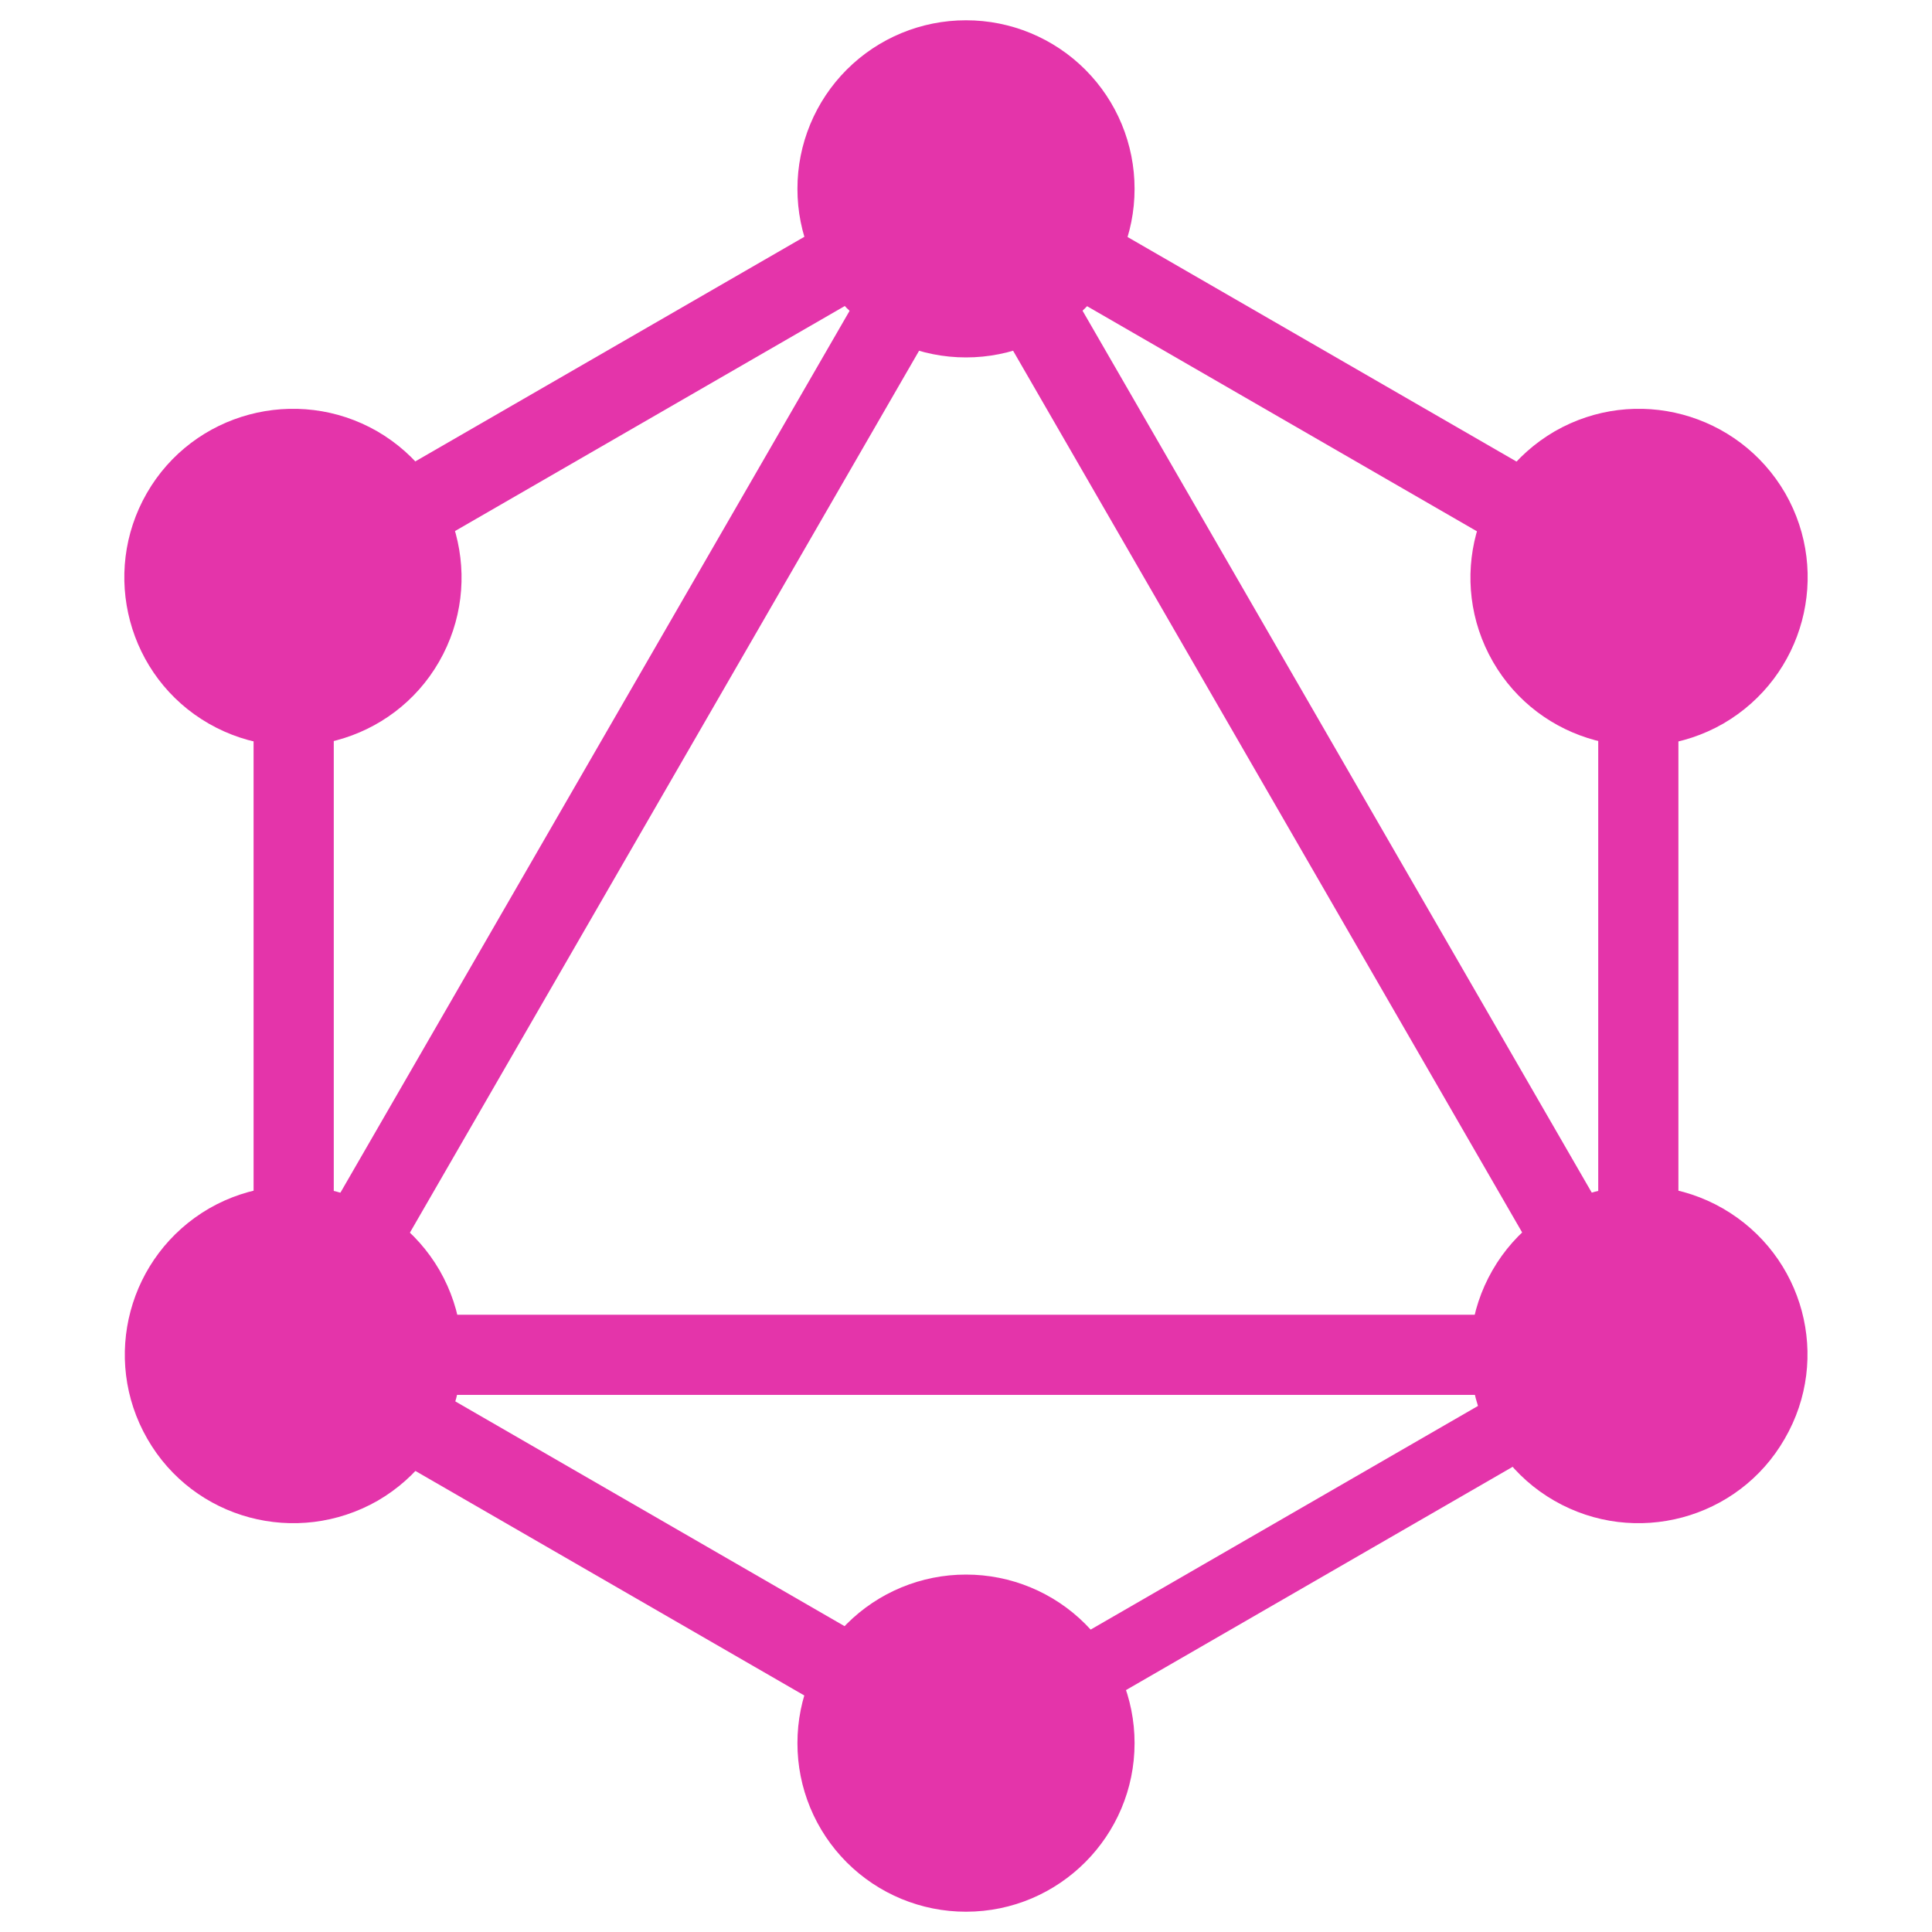
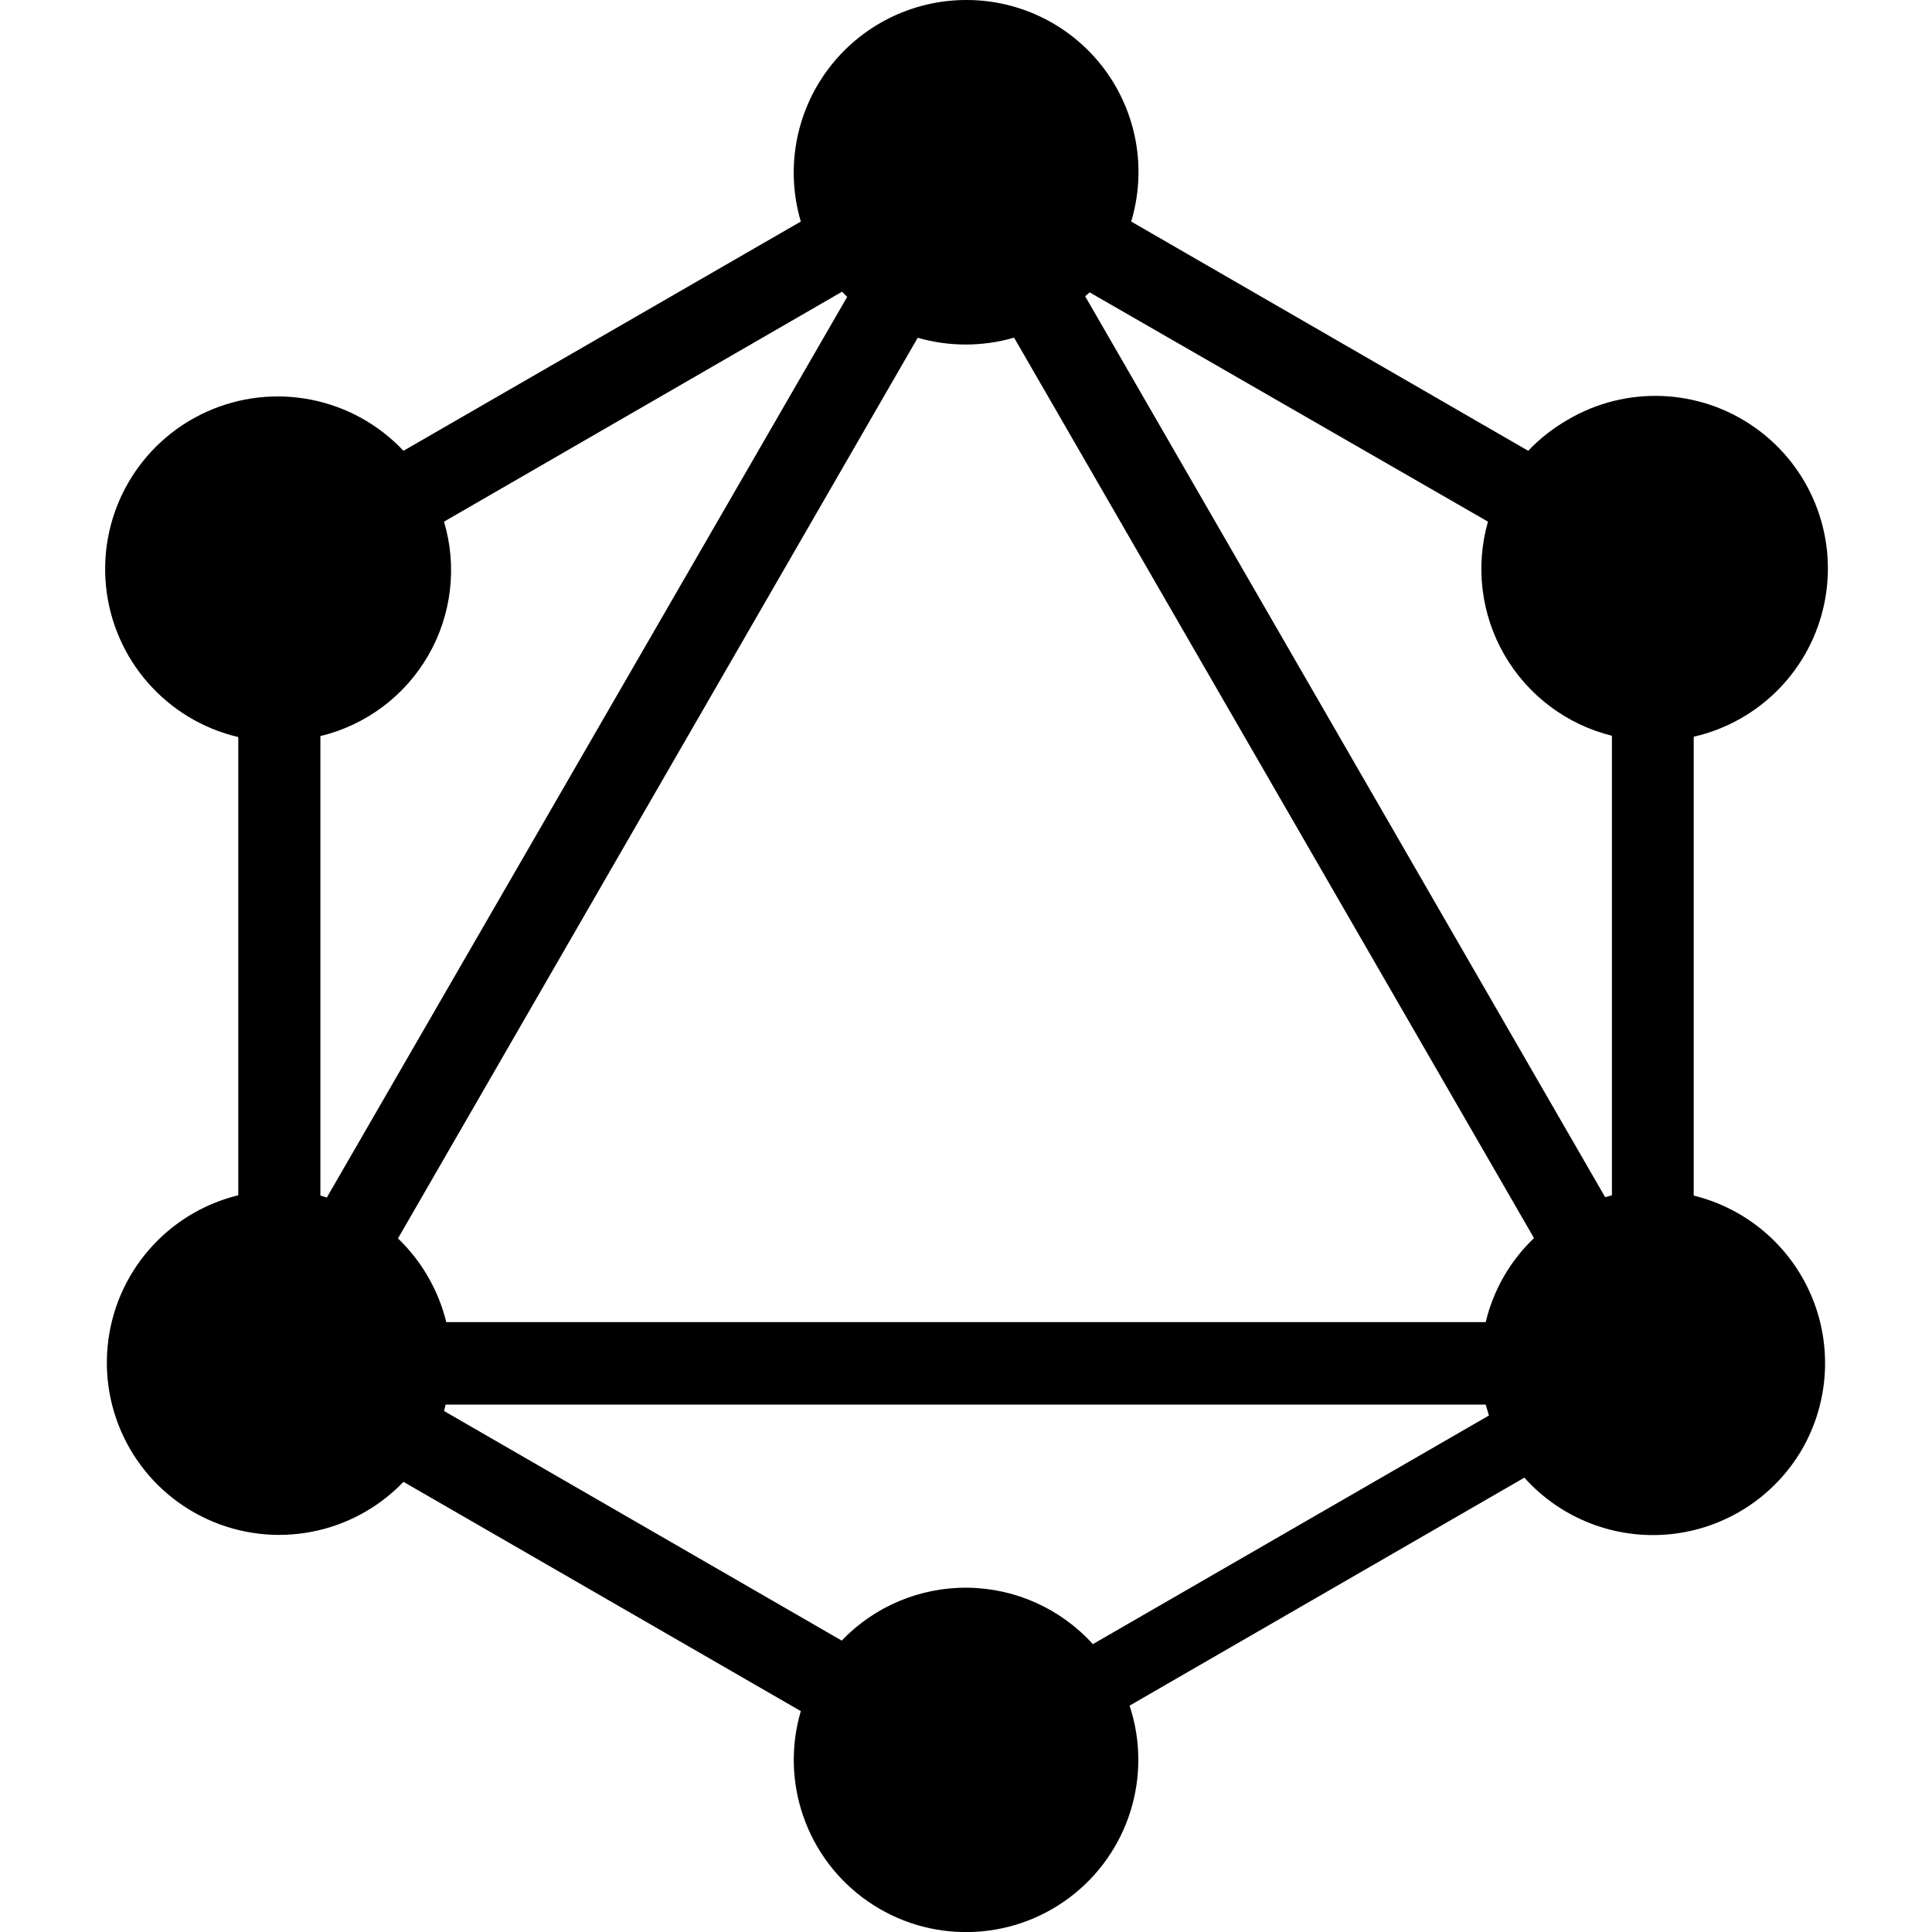
- <svg xmlns="http://www.w3.org/2000/svg" viewBox="0 0 128 128">
-   <g fill="#E434AA">
-     <path d="M18.39 96.852l-4.6-2.657L65.04 5.434l4.597 2.656zm0 0" />
-     <path d="M12.734 87.105H115.23v5.31H12.734zm0 0" />
-     <path d="M66.031 119.688L14.766 90.09l2.656-4.602 51.266 29.602zm0 0M110.566 42.543L59.301 12.941l2.656-4.597 51.266 29.597zm0 0" />
-     <path d="M17.434 42.523l-2.657-4.601 51.27-29.598 2.656 4.598zm0 0" />
-     <path d="M109.621 96.852L58.375 8.09l4.598-2.656 51.25 88.761zm0 0M16.8 34.398h5.313v59.204h-5.312zm0 0" />
-     <path d="M105.887 34.398h5.312v59.204h-5.312zm0 0" />
-     <path d="M65.129 117.441l-2.32-4.02 44.586-25.745 2.32 4.02zm0 0" />
-     <path d="M118.238 95.328c-3.07 5.344-9.918 7.168-15.261 4.098-5.344-3.074-7.168-9.922-4.098-15.266 3.074-5.344 9.922-7.168 15.266-4.097 5.375 3.105 7.199 9.921 4.093 15.265M29.09 43.84c-3.074 5.344-9.922 7.168-15.266 4.097-5.344-3.074-7.168-9.921-4.097-15.265 3.074-5.344 9.921-7.168 15.265-4.098 5.344 3.106 7.168 9.922 4.098 15.266M9.762 95.328c-3.075-5.344-1.25-12.16 4.093-15.266 5.344-3.07 12.16-1.246 15.266 4.098 3.07 5.344 1.246 12.16-4.098 15.266-5.375 3.07-12.191 1.246-15.261-4.098M98.91 43.84c-3.07-5.344-1.246-12.16 4.098-15.266 5.344-3.07 12.16-1.246 15.265 4.098 3.07 5.344 1.247 12.16-4.097 15.266-5.344 3.07-12.192 1.246-15.266-4.098M64 126.656a11.158 11.158 0 01-11.168-11.168A11.158 11.158 0 0164 104.32a11.158 11.158 0 0111.168 11.168c0 6.145-4.992 11.168-11.168 11.168M64 23.68a11.158 11.158 0 01-11.168-11.168A11.158 11.158 0 0164 1.344a11.158 11.158 0 0111.168 11.168A11.158 11.158 0 0164 23.68" />
-   </g>
+ <svg xmlns="http://www.w3.org/2000/svg" fill="none" viewBox="0 0 600 600">
+   <path fill="currentColor" fill-rule="evenodd" d="M351.3 68.8 474.6 140q5.3-5.6 12.2-9.6a53.6 53.6 0 1 1 39.2 98.4v142.5a53.6 53.6 0 0 1 33.7 78.7 53.6 53.6 0 0 1-86.3 8.9l-122.6 70.8a53.5 53.5 0 1 1-102.1 1.7l-123.4-71.2a53.5 53.5 0 1 1-51.3-89V228.9a53.6 53.6 0 1 1 51.3-88.9l123.4-71.2A53.6 53.6 0 0 1 300 0a53.4 53.4 0 0 1 51.3 68.8m-12.9 22L462.1 162a53.4 53.4 0 0 0 38.5 66.5v142.7l-2.1.6L337 92zm-75.3 1.4L101.5 371.9l-2-.6V228.6a53 53 0 0 0 38.4-66.6l123.6-71.4zm51.8 12.6 161.5 279.7a53 53 0 0 0-15 26.1H138.6a54 54 0 0 0-15-26L285 104.9a54 54 0 0 0 29.8 0m24.6 405.7 123-71-1-3.4h-323l-.5 2 123.5 71.3a53.3 53.3 0 0 1 78 1.1" clip-rule="evenodd" />
</svg>
